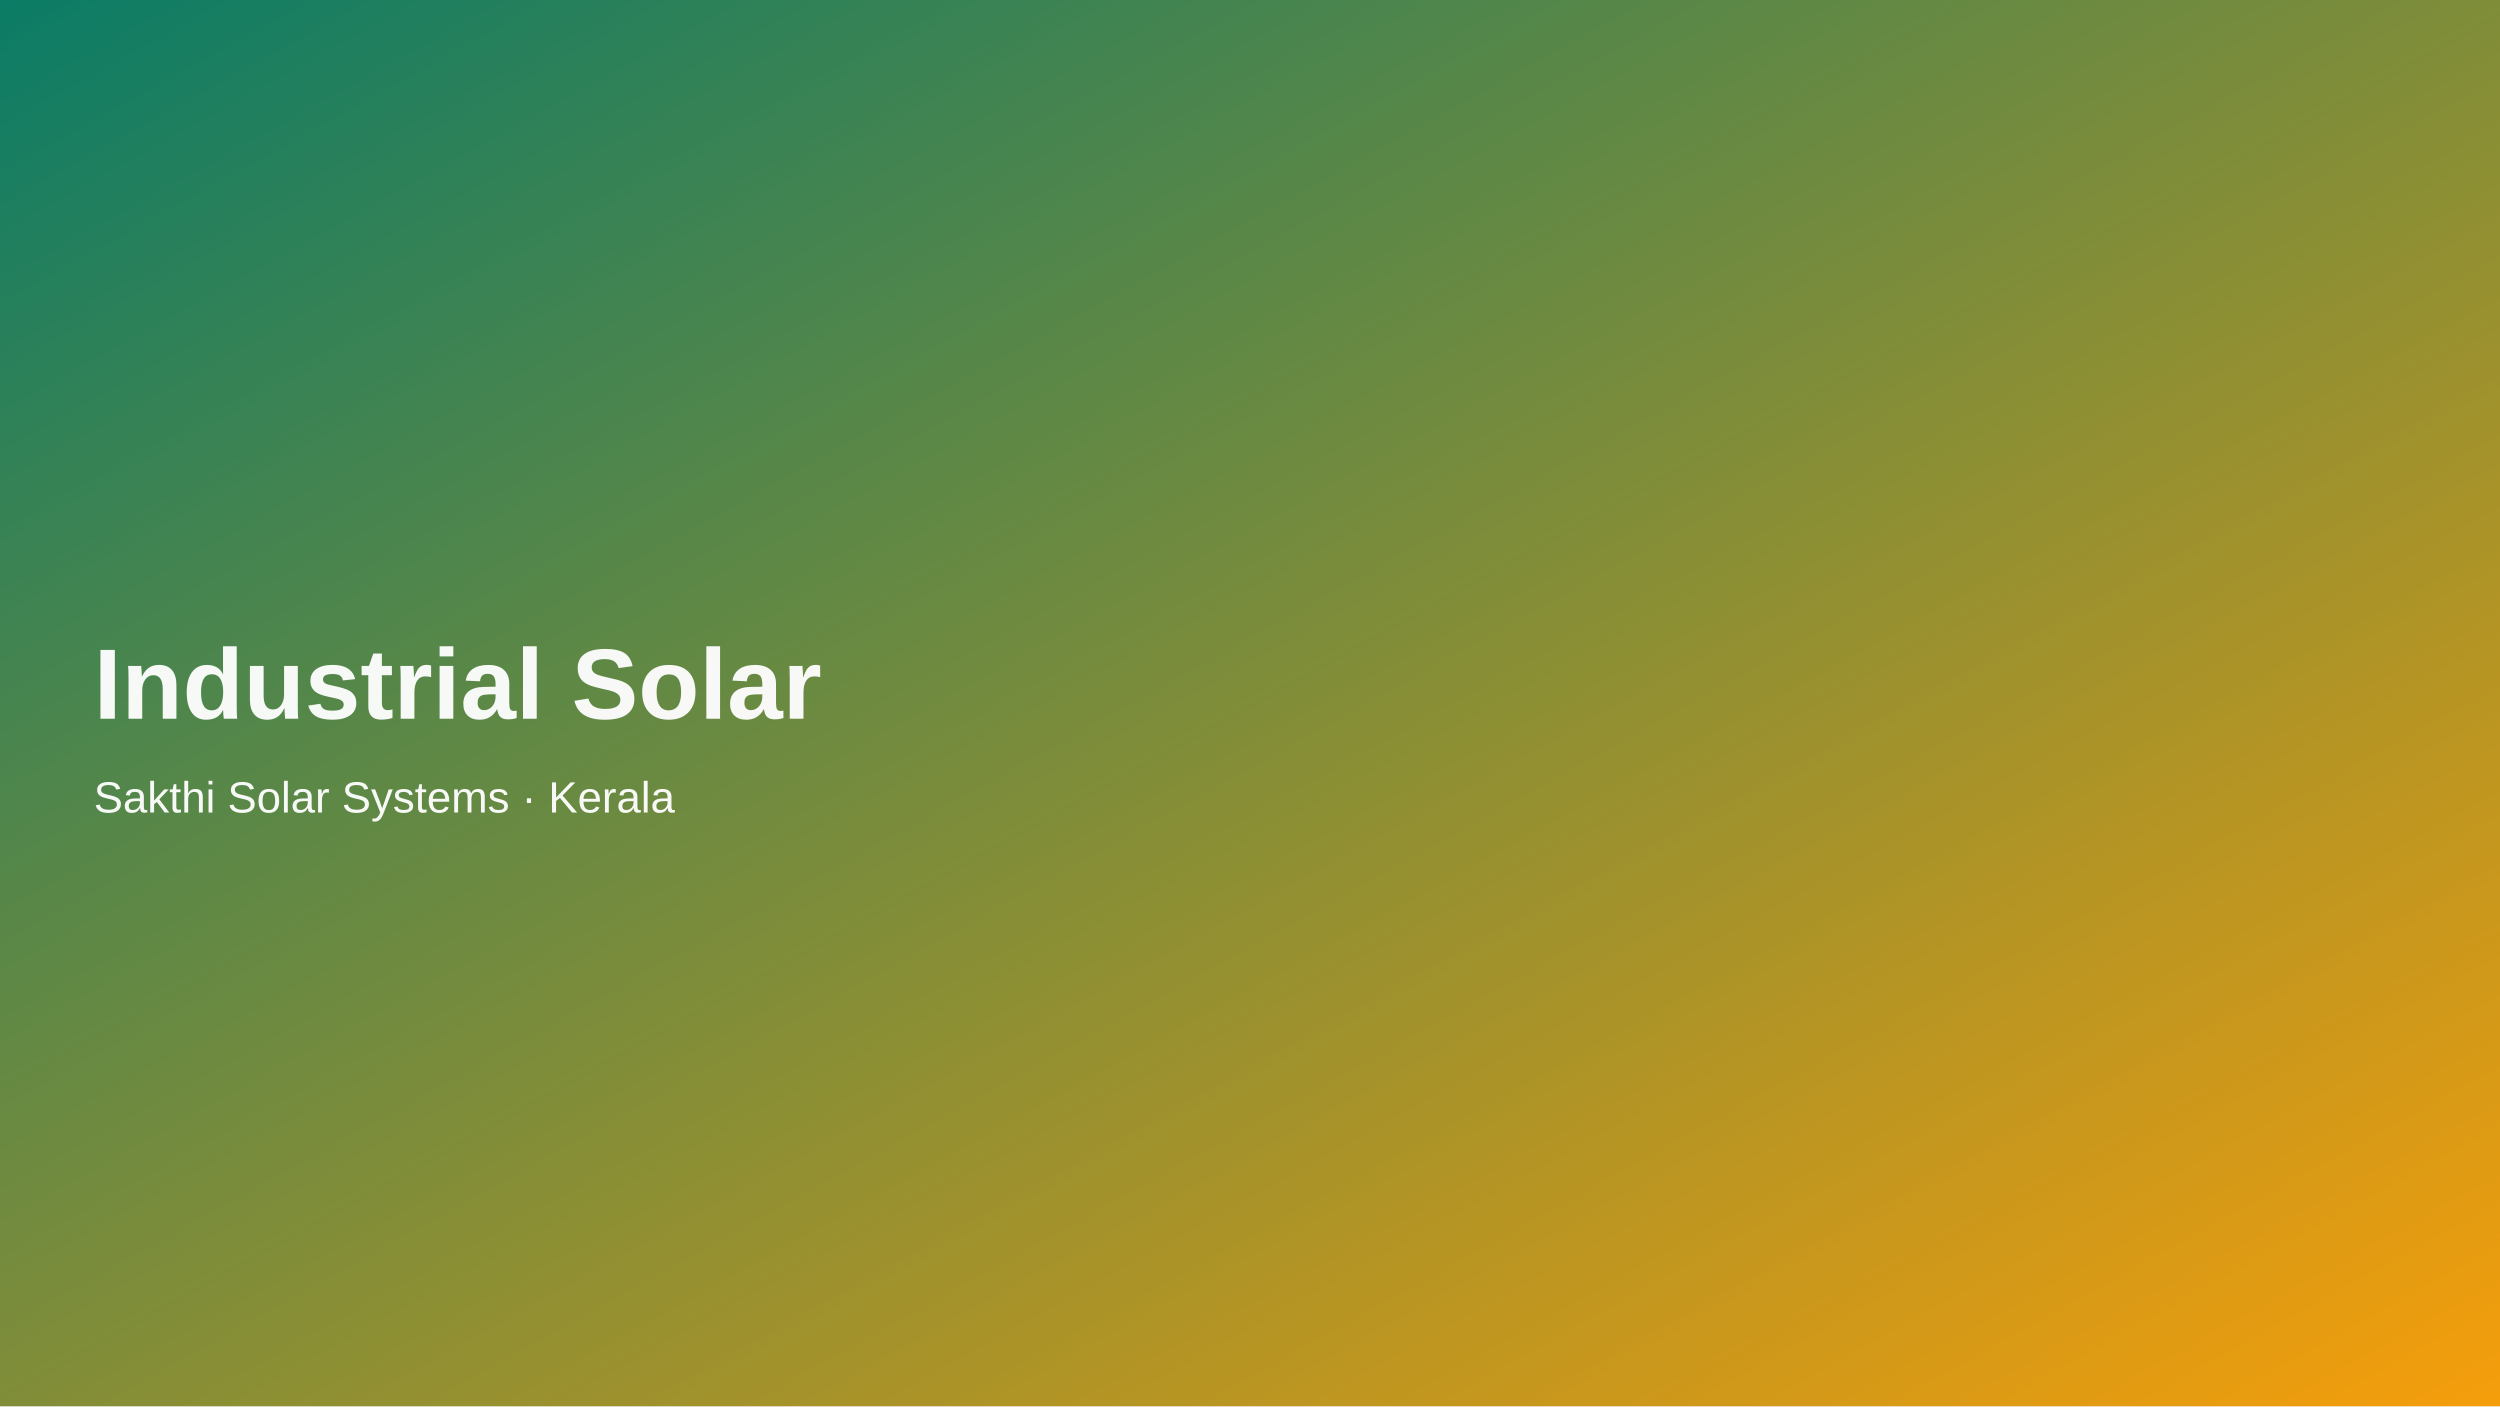
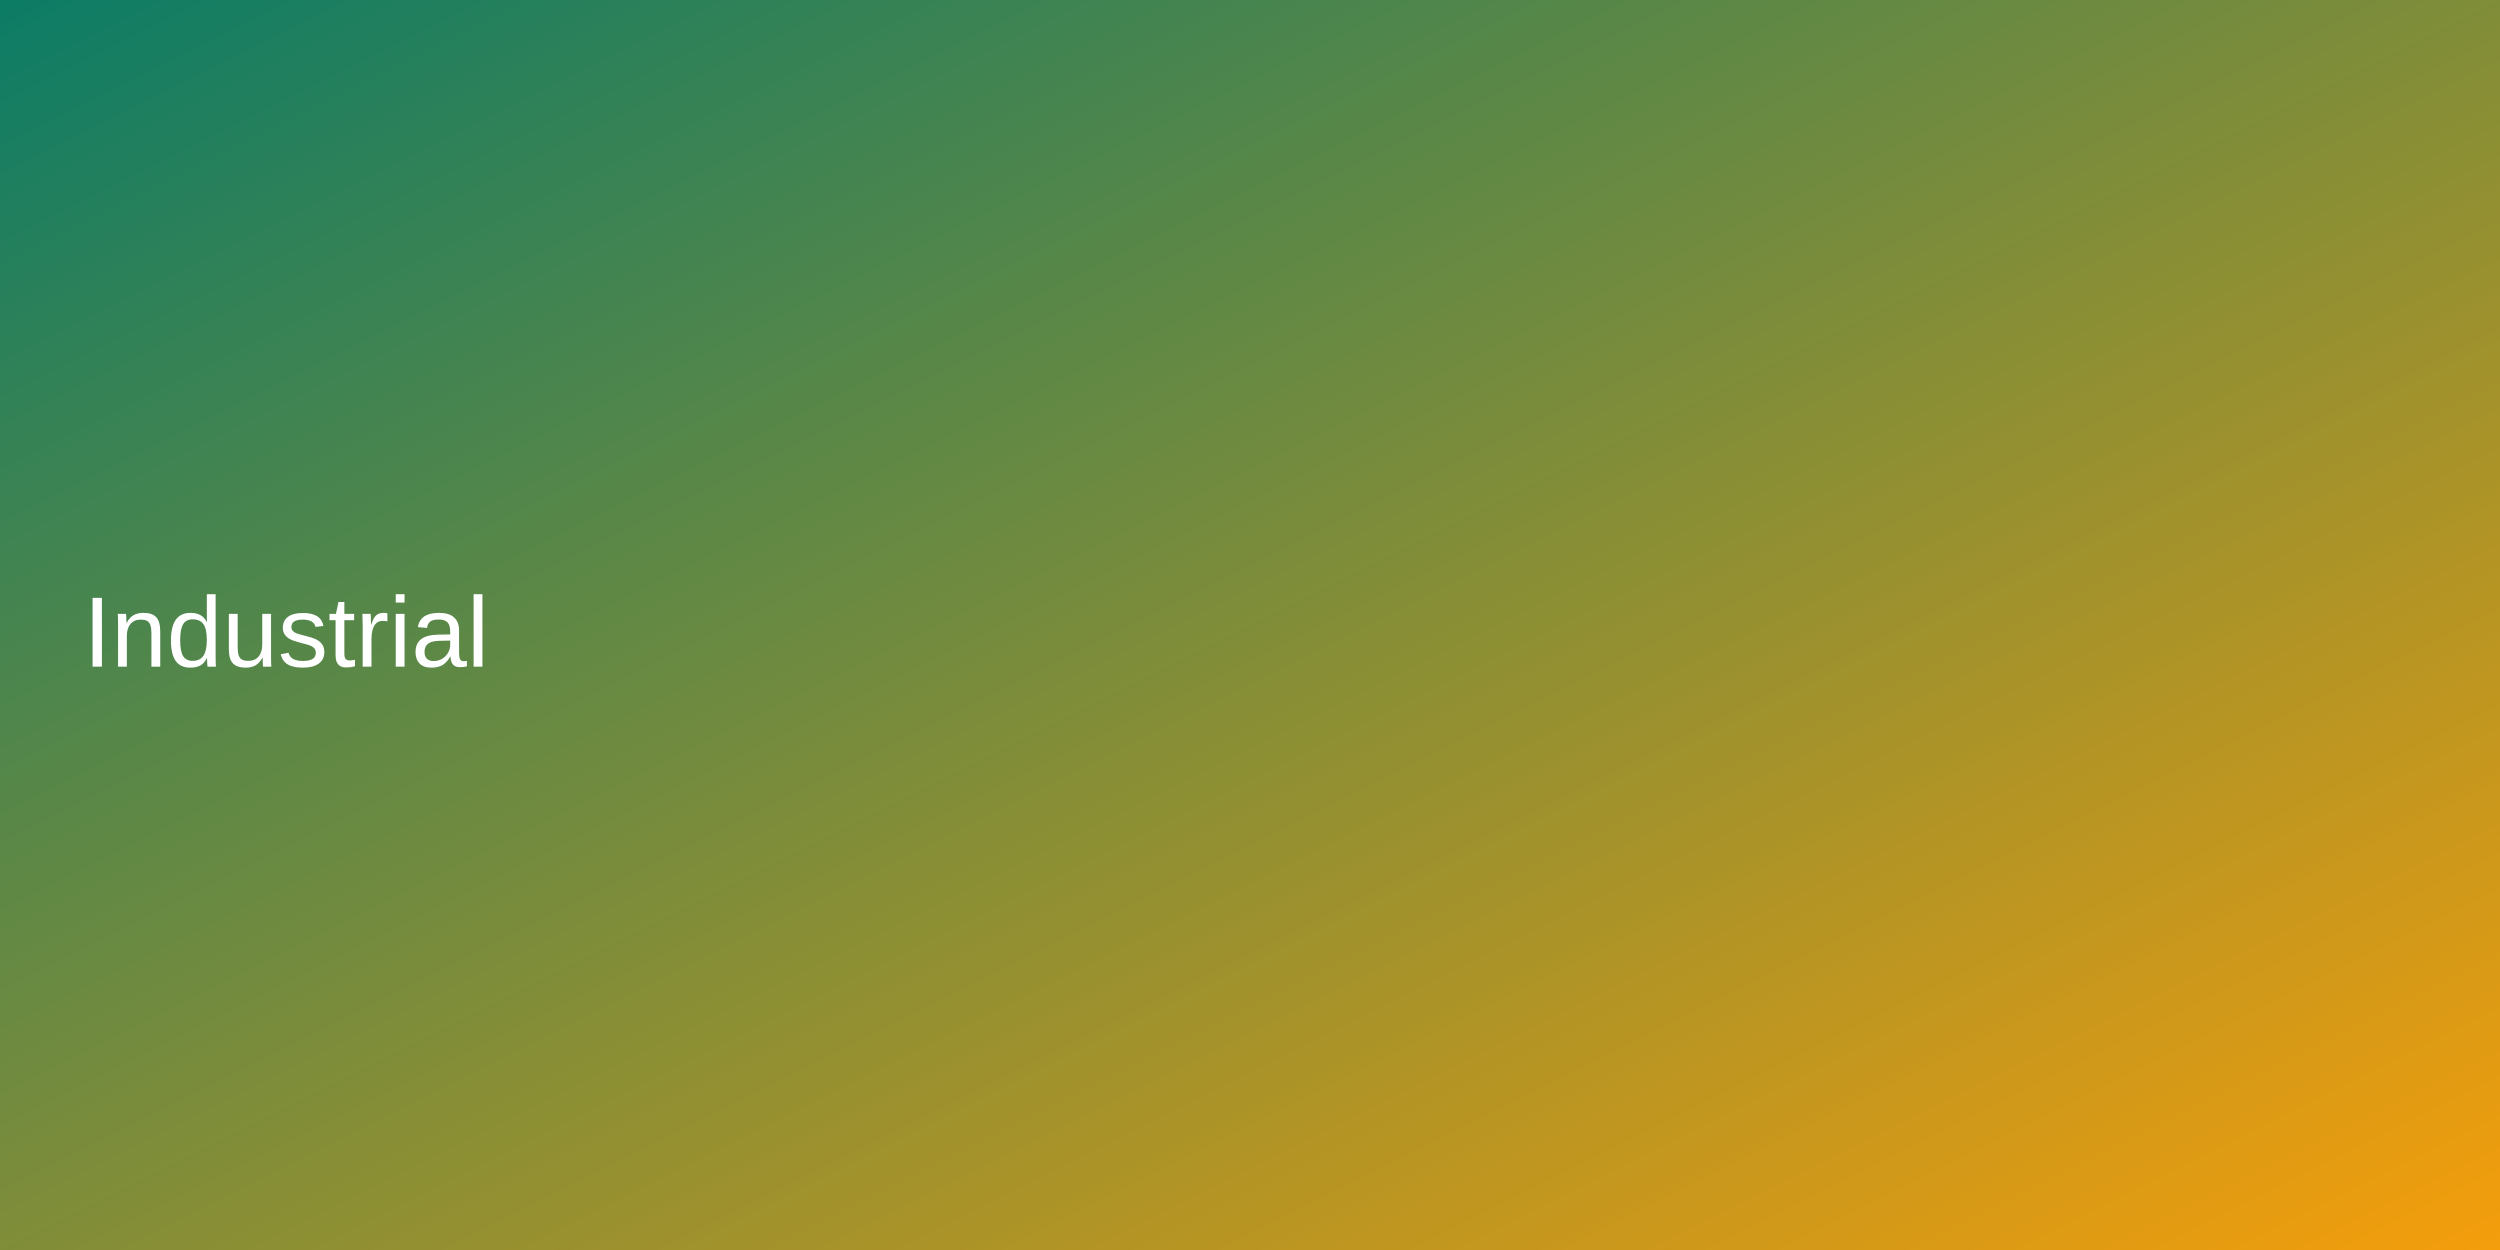
- <svg xmlns="http://www.w3.org/2000/svg" width="1600" height="900" viewBox="0 0 1600 900">
+ <svg xmlns="http://www.w3.org/2000/svg" width="1200" height="600">
  <defs>
    <linearGradient id="g" x1="0" y1="0" x2="1" y2="1">
      <stop offset="0%" stop-color="#0B7C66" />
      <stop offset="100%" stop-color="#F59E0B" />
    </linearGradient>
  </defs>
  <rect width="100%" height="100%" fill="url(#g)" />
-   <g font-family="Arial, Helvetica, sans-serif" fill="#fff" opacity="0.95">
-     <text x="60" y="460" font-size="64" font-weight="700">Industrial Solar</text>
-     <text x="60" y="520" font-size="28">Sakthi Solar Systems · Kerala</text>
-   </g>
+   <text x="40" y="320" fill="white" font-size="48" font-family="Arial">Industrial</text>
</svg>
